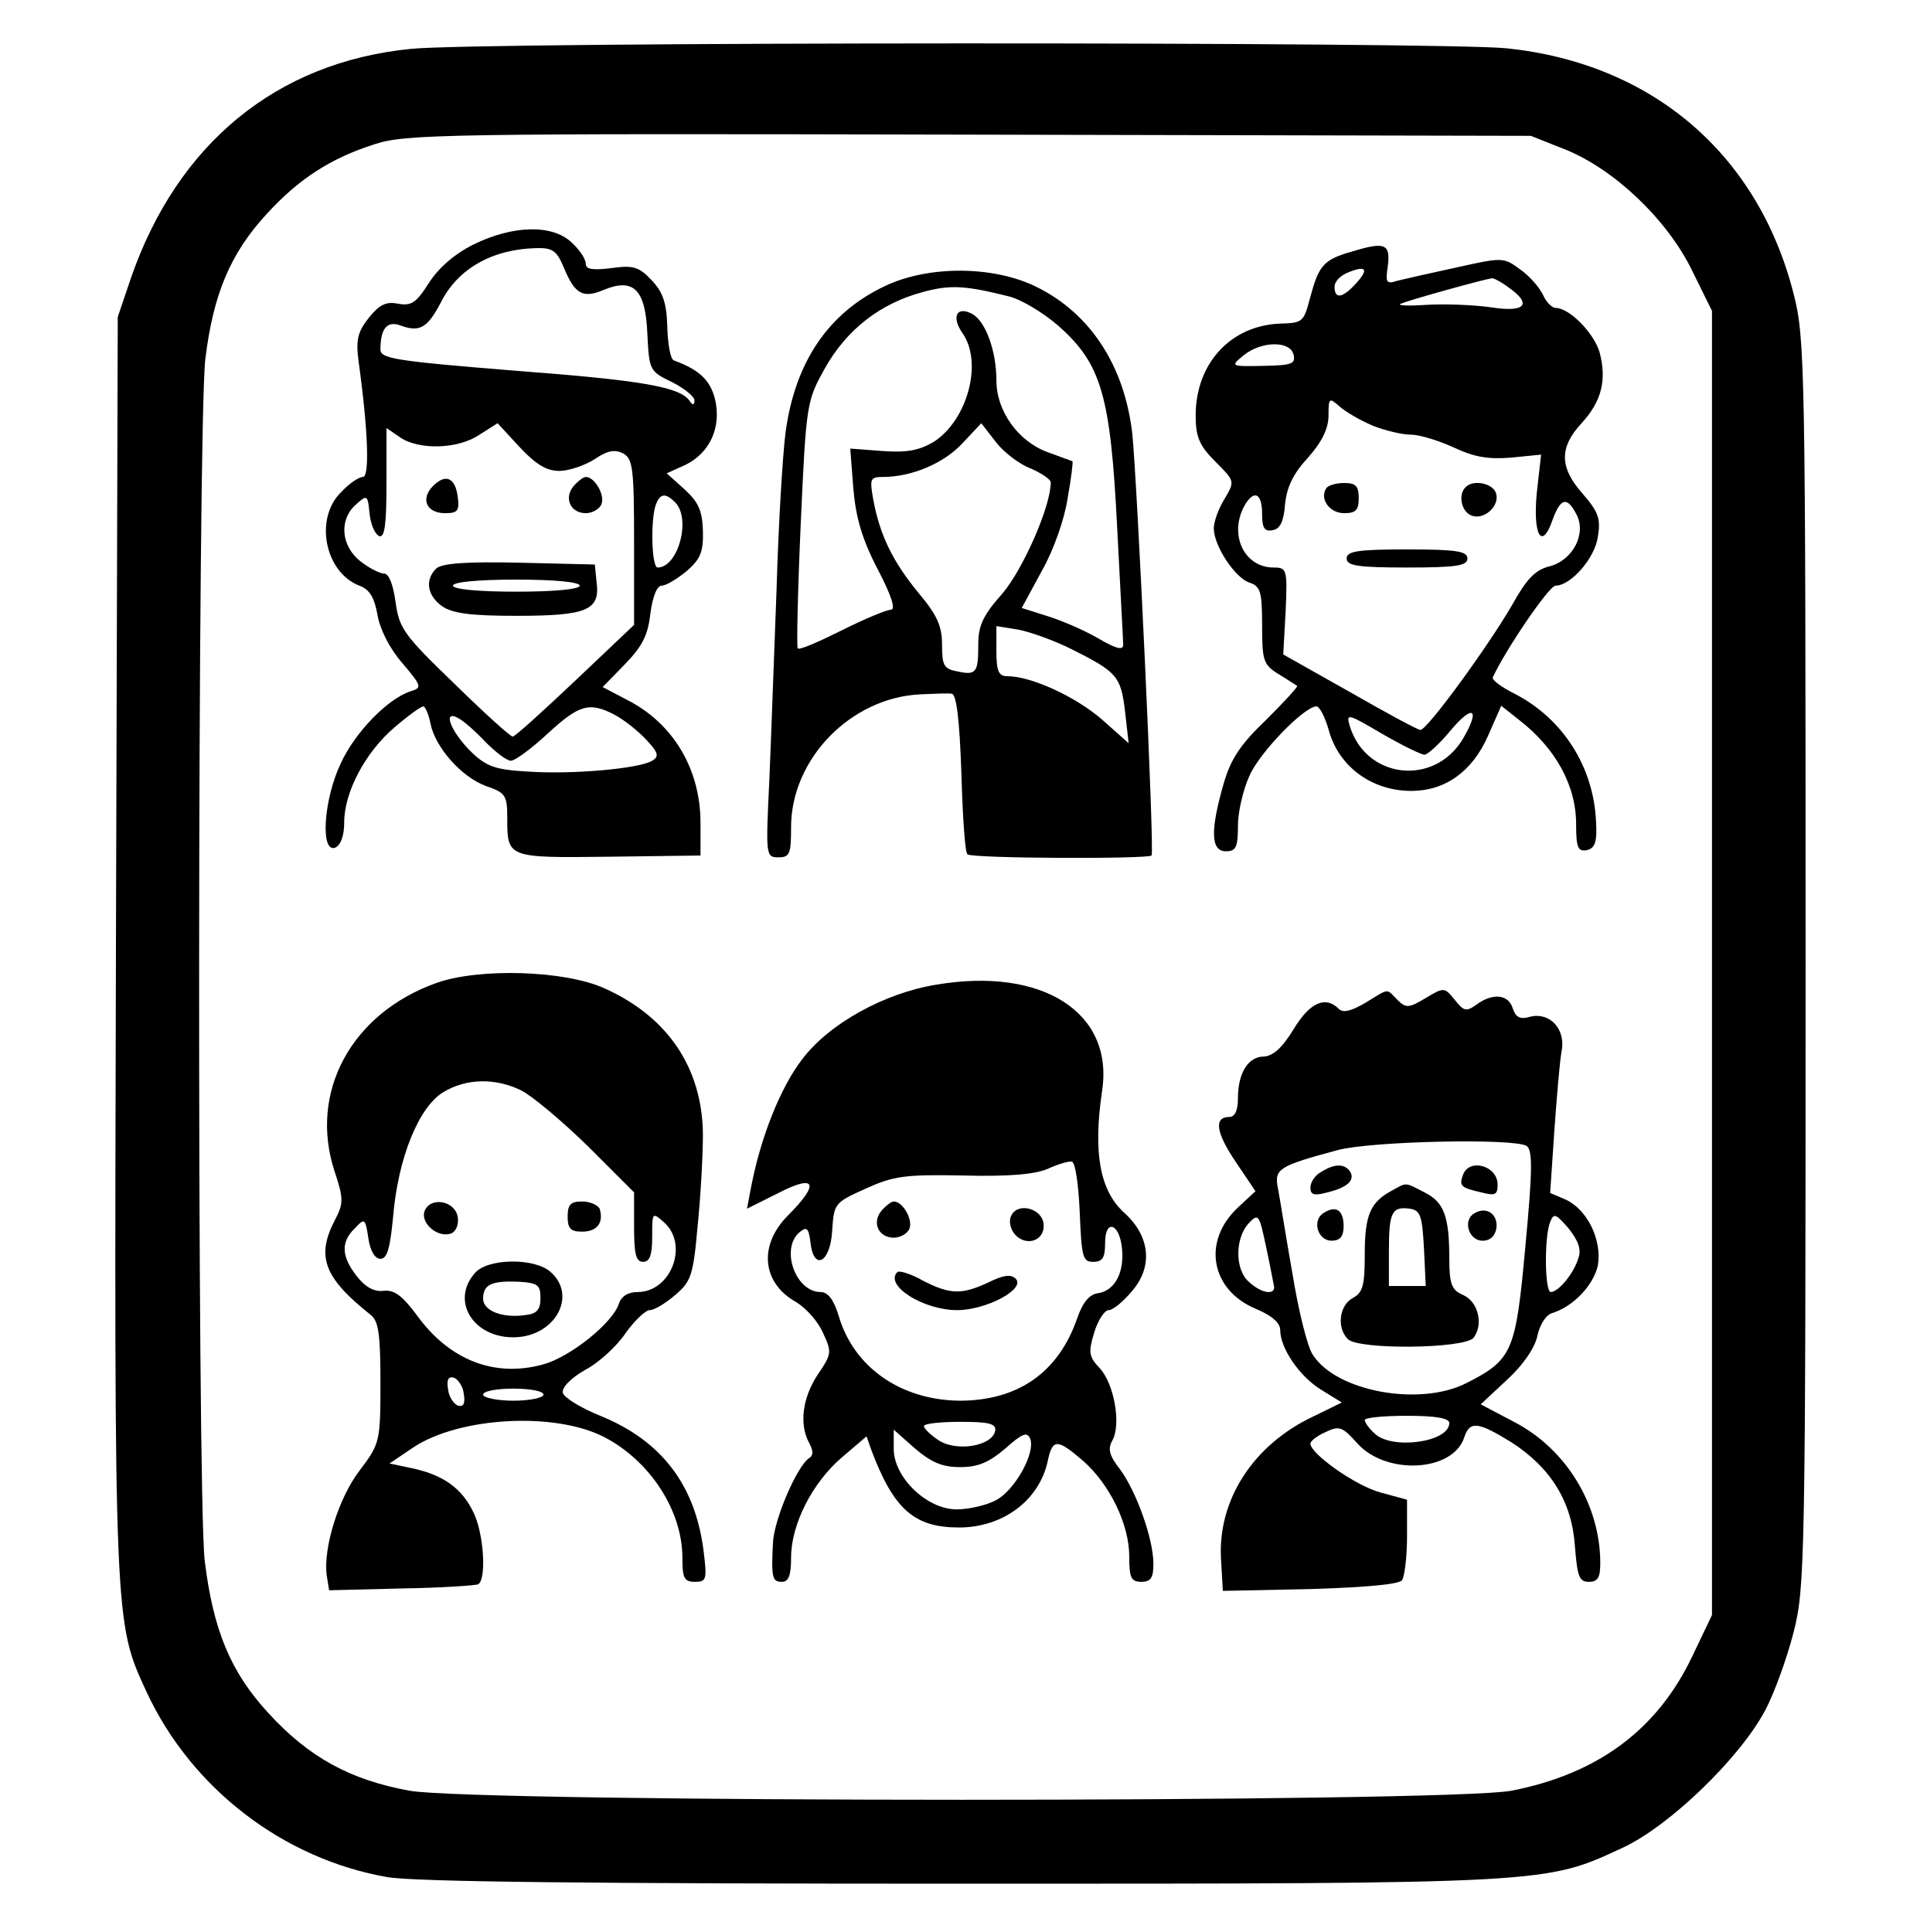
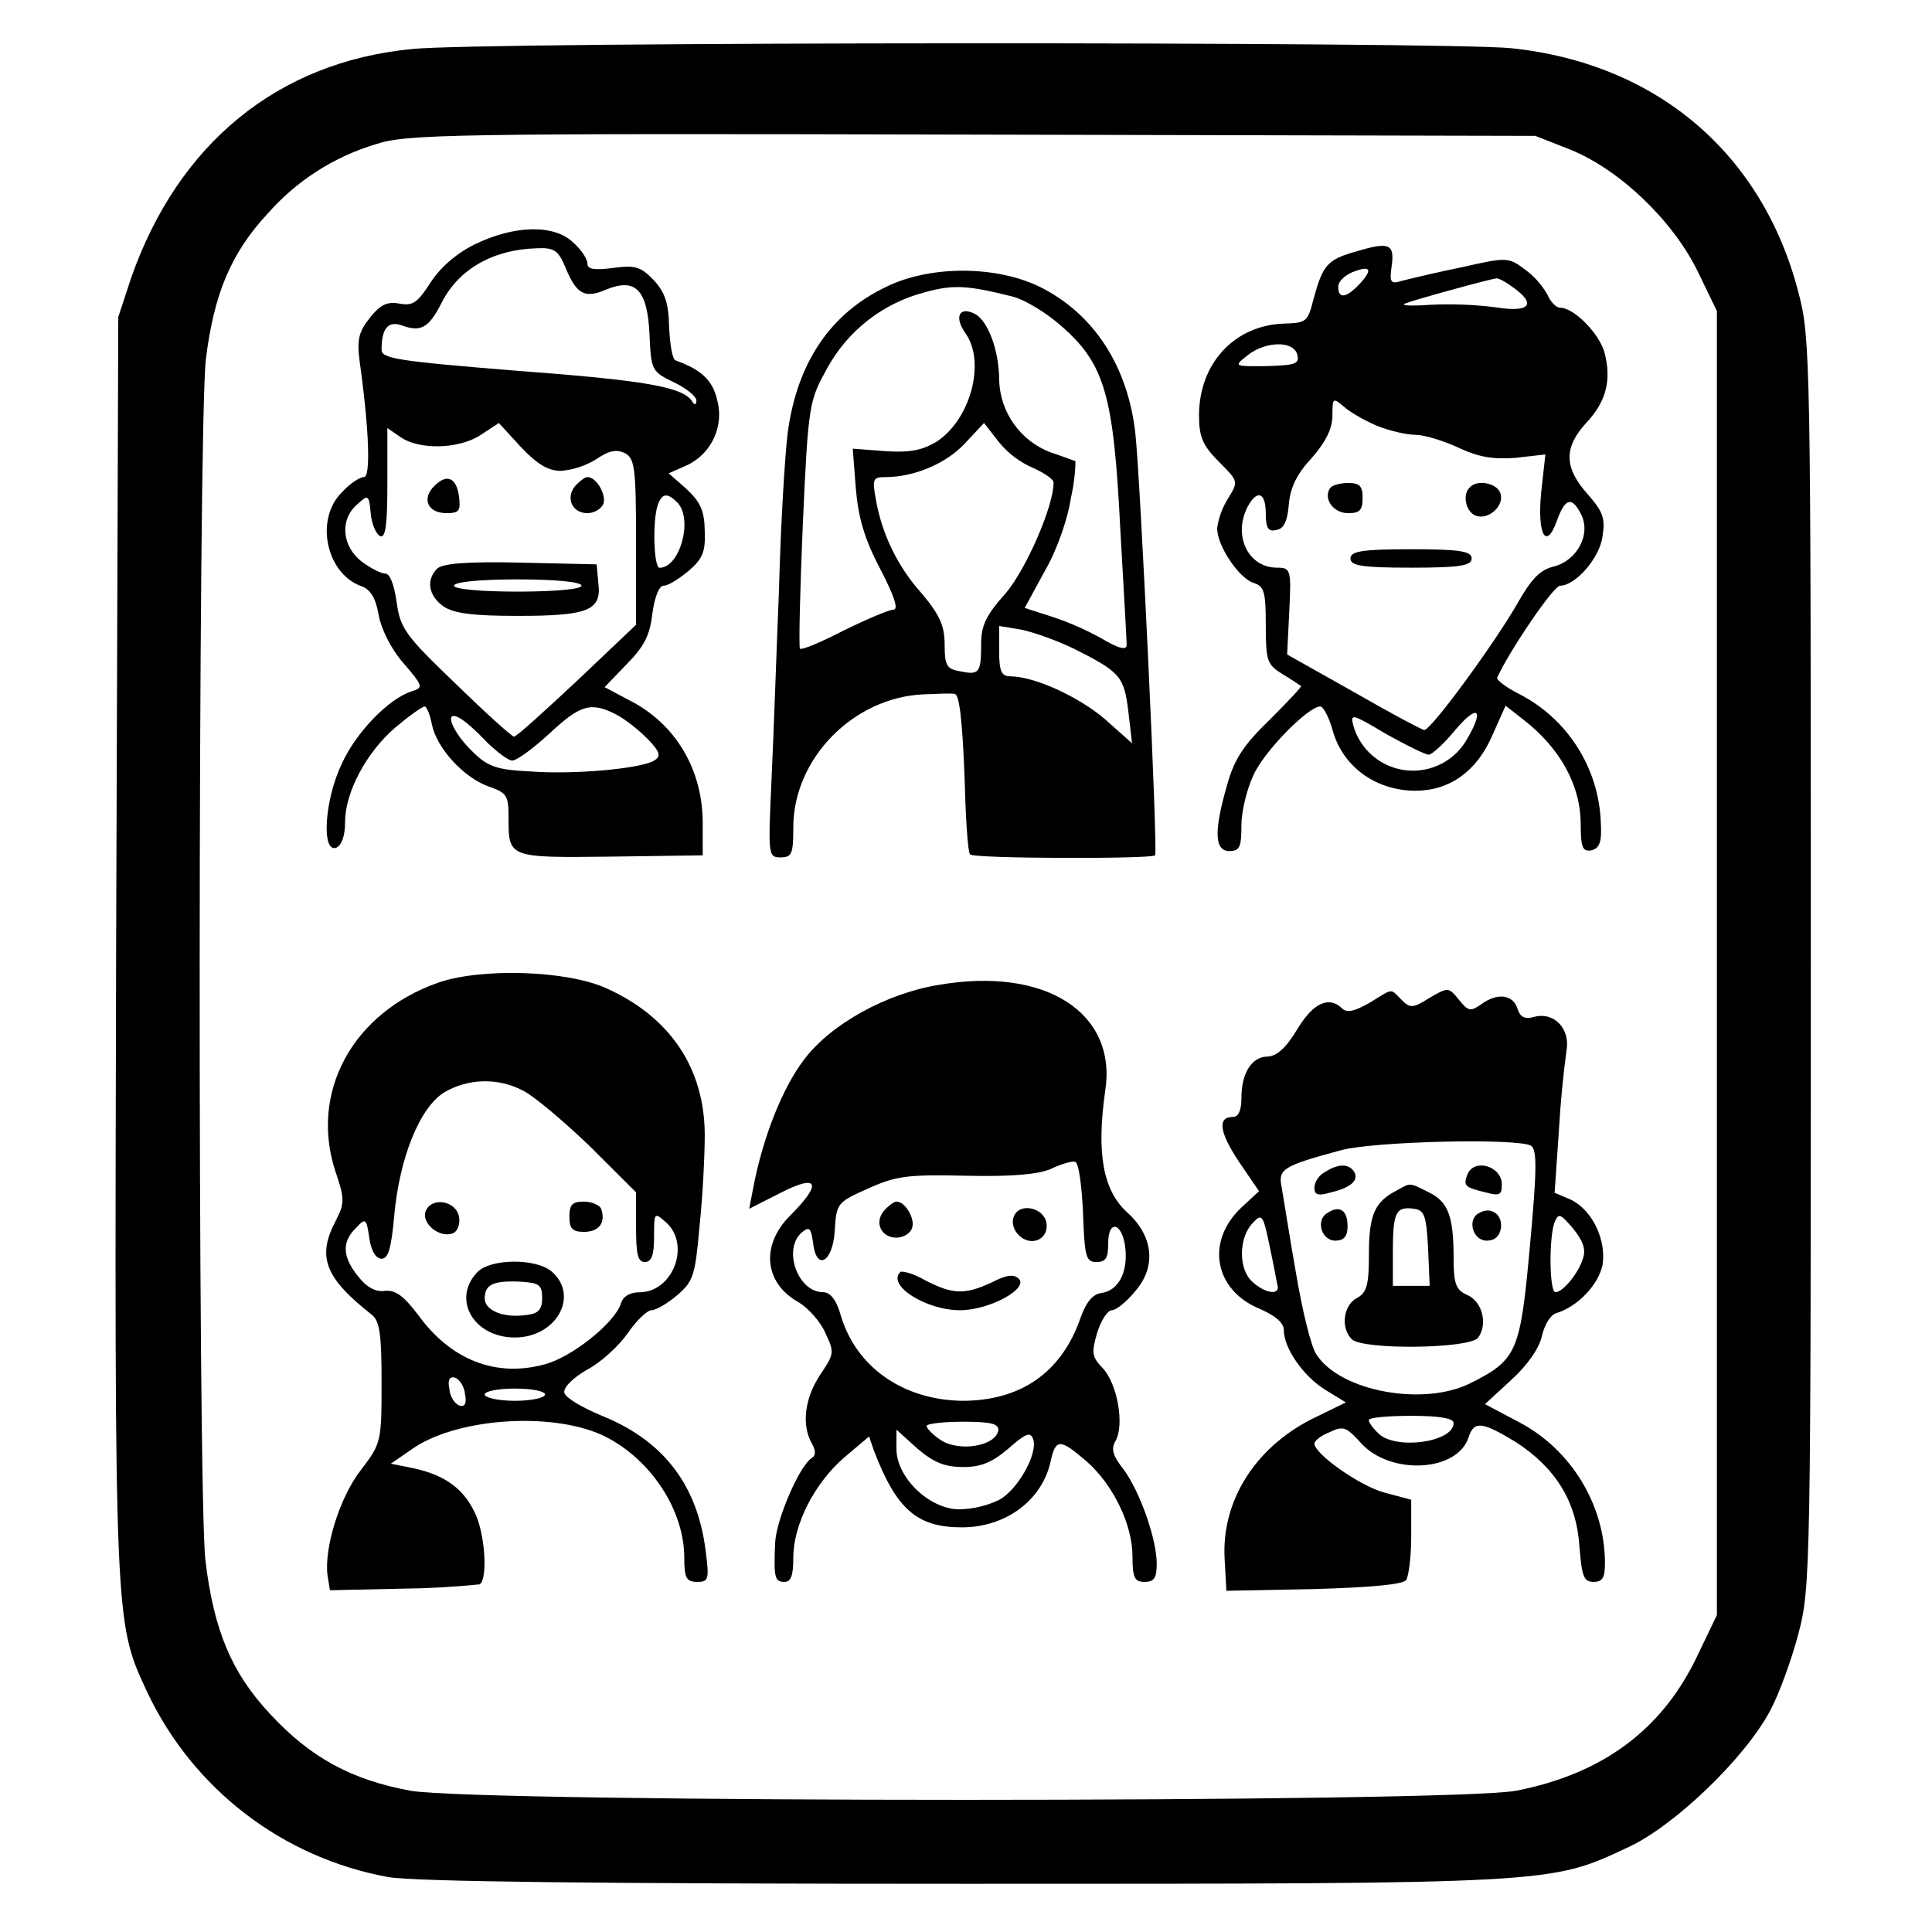
- <svg xmlns="http://www.w3.org/2000/svg" width="425.333" height="426.667" version="1.0" viewBox="0 0 319 320">
-   <path d="M68 8.1C45.8 10.3 29.4 23.8 21.7 46l-2.2 6.5-.3 104.2c-.3 112.9-.3 111.9 5.1 123.6 7.4 15.9 22.6 27.6 39.8 30.6 4.5.8 34 1.1 95.5 1.1 97.4 0 96.3 0 109.2-6 7.7-3.6 19.3-14.8 23.5-22.7 1.5-2.8 3.6-8.6 4.7-12.9 1.9-7.4 2-11.4 2-110.9s-.1-103.5-2-110.9c-5.9-23.1-23.4-38.1-47.5-40.6C238.9 6.9 79 6.9 68 8.1zm191.3 16.7c8.1 3.3 16.8 11.6 20.9 20l3.3 6.7v216l-3.2 6.7c-5.8 12.3-15.7 19.6-30 22.4-10.7 2-170.9 2-182.5 0-9.8-1.8-16.6-5.5-23.3-12.8-6.3-6.8-9.2-13.8-10.6-25.3-1.3-11.2-1.2-187.6.1-199 1.3-10.7 4.1-17.5 10.2-24.1 5.3-5.8 10.6-9.2 17.8-11.5 5.1-1.7 11.8-1.8 98.5-1.6l93 .2 5.8 2.3z" />
-   <path d="M78.4 40.5c-3.2 1.6-5.8 3.9-7.4 6.4-2.1 3.3-2.9 3.8-5.1 3.4-2-.4-3.1.2-4.8 2.3-1.9 2.4-2.2 3.7-1.7 7.4 1.6 11.6 1.8 19 .7 19-.7 0-2.3 1.1-3.6 2.5-4.5 4.4-2.7 13.3 3 15.5 1.7.6 2.5 2 3 4.8.4 2.4 2 5.6 4.1 8 3.3 3.9 3.3 4.1 1.4 4.7-3.8 1.2-9.3 6.9-11.6 12-2.8 5.9-3.4 14.8-.9 13.9.9-.4 1.5-1.9 1.5-4.2 0-5 3.5-11.6 8.3-15.7 2.2-1.9 4.4-3.5 4.8-3.5.3 0 .9 1.3 1.2 2.9.8 3.9 5.1 8.8 9.2 10.3 3.2 1.1 3.5 1.5 3.5 5.3 0 6.6 0 6.6 16.8 6.4l15.2-.2v-5.4c0-8.9-4.5-16.5-12.2-20.4l-4-2.1 3.7-3.8c2.9-3 3.8-4.8 4.2-8.4.4-2.9 1.1-4.6 1.9-4.6.7 0 2.5-1.1 4.1-2.4 2.3-2 2.8-3.2 2.7-6.7-.1-3.4-.8-4.8-3.1-6.9l-2.9-2.6 3.1-1.4c4.1-2 6-6.3 4.9-10.9-.8-3.2-2.7-4.9-6.8-6.4-.6-.2-1-2.7-1.1-5.5-.1-4-.7-5.8-2.6-7.8-2.1-2.2-3-2.5-6.6-2-3.2.4-4.3.2-4.3-.7 0-.8-1-2.3-2.3-3.5-3.2-3.1-9.8-2.9-16.3.3zm15 3.9c1.8 4.3 3.1 5.1 6.6 3.6 4.9-2 6.9-.1 7.2 7.3.3 6.1.4 6.2 4.1 8 2 1 3.7 2.4 3.7 3 0 .8-.3.9-.8.1-1.6-2.3-7.7-3.4-28.9-5-19.8-1.6-22.3-2-22.3-3.5 0-3.5 1.1-4.8 3.3-4 3.2 1.2 4.5.4 6.7-3.8 2.8-5.6 8.5-8.8 15.7-9 2.8-.1 3.5.4 4.7 3.3zM92.6 78c1.6 0 4.2-.9 5.8-1.9 2.2-1.5 3.4-1.7 4.8-1 1.6.9 1.8 2.5 1.8 14.7v13.7l-9.7 9.2c-5.4 5.1-10 9.3-10.4 9.3-.4 0-4.7-3.9-9.7-8.8-8.3-8-9.1-9.1-9.7-13.5-.4-2.9-1.1-4.7-1.9-4.7-.7 0-2.5-.9-4-2.1-3.1-2.5-3.5-6.8-.7-9.3 1.9-1.7 2-1.7 2.3 1.5.2 1.8.9 3.4 1.6 3.7.9.3 1.2-1.9 1.2-8.8v-9.1l2.2 1.5c3.1 2.2 9.7 2 13.2-.4l3-1.9L86 74c2.7 2.9 4.5 4 6.6 4zm19.2 5.2c2.7 2.7.5 10.8-2.9 10.8-1 0-1.2-7.9-.3-10.4.7-1.9 1.6-2 3.2-.4zm-10 35.2c1.5.8 3.8 2.6 5.2 4.1 2 2.1 2.2 2.8 1 3.5-2.1 1.3-13.1 2.3-20.5 1.8-5.4-.3-6.9-.8-9.4-3.2-3.4-3.3-4.9-7.1-2.3-5.7 1 .5 3 2.3 4.6 4 1.7 1.7 3.5 3.1 4.2 3.1.7 0 3.4-2 6.1-4.5 5.2-4.8 6.9-5.3 11.1-3.1z" />
-   <path d="M71.7 80.5c-2.1 2.1-1.1 4.5 2 4.5 2.1 0 2.4-.4 2.1-2.7-.4-3.2-2-3.9-4.1-1.8zm23.3 0c-1.7 2-.5 4.5 2 4.5 1.1 0 2.3-.7 2.6-1.5.6-1.5-1.1-4.5-2.6-4.5-.4 0-1.3.7-2 1.5zM72.2 94.2c-1.9 1.9-1.4 4.5 1 6.2 1.7 1.2 4.8 1.6 12.3 1.6 11.6 0 13.9-.9 13.3-5.5l-.3-3-12.5-.3c-8.9-.2-12.9.1-13.8 1zM96 97c0 .6-4.2 1-10.5 1S75 97.6 75 97s4.2-1 10.5-1 10.5.4 10.5 1zm128.1-55.4c-5 1.4-5.7 2.3-7.2 7.9-1 3.8-1.2 4-4.9 4.1-8.2.3-14 6.6-14 15.2 0 3.6.6 5 3.3 7.7 3.2 3.2 3.2 3.2 1.5 6.1-1 1.6-1.8 3.8-1.8 4.9 0 2.9 3.5 8.2 5.9 9 1.8.6 2.1 1.4 2.1 7 0 6 .2 6.6 2.8 8.2 1.5.9 2.8 1.8 3 1.9.2.1-2.1 2.6-5.1 5.6-4.3 4.1-5.9 6.5-7.1 10.7-2.2 7.7-2.1 11.1.4 11.1 1.7 0 2-.7 2-4.3 0-2.3.9-6 1.9-8.2 1.7-3.9 9.1-11.5 11.1-11.5.5 0 1.4 1.7 2 3.8 1.6 6.1 7.1 10.2 13.7 10.2 5.6 0 10.1-3.2 12.7-9.1l2.2-5 2.9 2.3c6.1 4.7 9.5 10.9 9.5 17.3 0 3.9.3 4.6 1.8 4.3 1.3-.3 1.7-1.3 1.5-4.7-.4-9.1-5.5-17.1-13.5-21.2-2.2-1.1-3.8-2.3-3.6-2.7 2-4.4 9.3-15.2 10.4-15.2 2.5 0 6.5-4.5 7-8.1.5-3 .1-4.1-2.5-7.1-3.9-4.4-3.9-7.7-.2-11.7 3.3-3.6 4.2-7.1 3-11.7-.9-3.2-5-7.4-7.3-7.4-.6 0-1.6-1-2.1-2.2-.6-1.2-2.2-3.1-3.8-4.2-2.7-2-2.9-2-10.5-.3-4.2.9-8.6 1.9-9.8 2.2-1.8.6-2 .3-1.6-2.3.5-3.8-.4-4.2-5.7-2.6zm.4 5.4c-2.2 2.4-3.5 2.6-3.5.5 0-.9 1-1.9 2.3-2.4 3-1.2 3.4-.5 1.2 1.9zm25.3.6c4 2.8 2.8 4.2-2.9 3.3-2.8-.4-7.6-.6-10.8-.4-3.1.2-4.9.1-4.1-.2 1.3-.6 13.6-4 15-4.2.3-.1 1.6.6 2.8 1.5zm-35.6 11.1c.4 1.6-.3 1.8-5 1.9-5.5.1-5.5.1-3.2-1.8 2.9-2.3 7.6-2.4 8.2-.1zm13.1 11.8c2 .8 4.9 1.5 6.4 1.5 1.4 0 4.6 1 7 2.1 3.4 1.6 5.7 2 9.5 1.7l5-.5-.7 6.2c-.7 7.1.8 9.8 2.6 4.6 1.3-3.6 2.4-3.9 3.9-1 1.8 3.2-.5 7.7-4.4 8.7-2.4.6-3.8 2.1-6.2 6.4-3.8 6.6-14.1 20.8-15.2 20.7-.4 0-5.6-2.8-11.7-6.3l-11-6.2.4-7.2c.3-6.9.2-7.2-2-7.2-4.8 0-7.4-5.3-4.9-10.1 1.6-2.9 3-2.3 3 1.2 0 2.4.4 3 1.8 2.7 1.2-.2 1.8-1.5 2-4.3.3-2.8 1.3-5 3.8-7.7 2.3-2.6 3.4-4.8 3.4-7 0-2.9.1-3 1.8-1.5 1 .9 3.4 2.3 5.5 3.2zm15 51.8c-4.7 8-16.1 6.8-18.8-2.1-.6-2.1-.3-2 5.3 1.3 3.3 1.9 6.5 3.5 7.1 3.5.5 0 2.5-1.8 4.3-4 3.7-4.4 5-3.7 2.1 1.3z" />
-   <path d="M219.6 80.9c-1.1 1.8.6 4.1 3 4.1 1.9 0 2.4-.5 2.4-2.5s-.5-2.5-2.4-2.5c-1.4 0-2.7.4-3 .9zm23.1-.2c-1.3 1.2-.7 4.1 1 4.7 2.1.8 4.8-1.7 4-3.8-.6-1.6-3.8-2.2-5-.9zM223 92.5c0 1.2 1.8 1.5 10 1.5s10-.3 10-1.5-1.8-1.5-10-1.5-10 .3-10 1.5zm-76.5-45.1c-9.3 4.4-14.8 12.5-16.4 24.1-.5 3.8-1.2 15.5-1.5 26-.4 10.4-.9 24.7-1.2 31.7-.6 12.5-.6 12.8 1.5 12.8 1.9 0 2.1-.6 2.1-5 0-11.3 9.9-21.5 21.5-22 2.2-.1 4.5-.2 5.1-.1.8.1 1.3 4.4 1.6 13.1.2 7.1.6 13.2 1 13.5.7.7 29.8.8 30.5.2.5-.5-2.4-62.3-3.2-69.9-1.3-11.2-6.9-19.8-15.7-24.2-7.1-3.6-18-3.7-25.3-.2zm20.6 1.7c2 .5 5.7 2.7 8.2 4.9 7.1 6.3 8.6 11.5 9.7 33.4.5 10 1 18.7 1 19.4 0 1-1.3.6-4.2-1.1-2.4-1.4-6.2-3-8.5-3.7l-4.1-1.3 3.3-6.1c2-3.5 3.8-8.7 4.3-12.1.6-3.3.9-6 .8-6.1 0 0-1.9-.7-4.1-1.5-4.9-1.8-8.5-6.8-8.5-11.9 0-4.9-1.8-9.8-4-11-2.6-1.4-3.5.5-1.6 3.2 3.4 4.9.8 14.4-4.8 18-2.4 1.4-4.4 1.8-8.5 1.5l-5.3-.4.5 6.5c.4 4.8 1.4 8.4 4 13.4 2.3 4.4 3.1 6.8 2.2 6.8-.7 0-4.3 1.5-8.1 3.4s-7 3.3-7.3 3c-.2-.2 0-9.5.5-20.7.9-20 1-20.3 4-25.7 3.6-6.4 9.1-10.7 16.1-12.6 4.7-1.3 7.2-1.1 14.4.7zm3.6 28.5c1.8.8 3.3 1.8 3.3 2.3 0 4-4.6 14.4-8 18.4-3.2 3.6-4 5.3-4 8.4 0 4.7-.3 5.2-3.5 4.5-2.2-.4-2.5-1-2.5-4.4 0-3.1-.8-4.9-3.9-8.6-4.2-5.1-6.4-9.5-7.5-15.5-.6-3.4-.5-3.7 1.6-3.7 4.7 0 10-2.2 13.1-5.5l3.2-3.4 2.4 3.1c1.3 1.7 3.9 3.7 5.8 4.4zm6.7 29.9c7.6 3.8 8.2 4.5 8.9 10.3l.6 5.3-4.5-4c-4.3-3.7-11.6-7.1-15.6-7.1-1.4 0-1.8-.8-1.8-4.1v-4.2l3.7.6c2 .4 5.9 1.8 8.7 3.2zM72.3 162.8c-14.1 5-21.2 18.1-16.9 31.2 1.5 4.5 1.5 5.3.1 8-3.2 6.1-1.9 9.6 5.9 15.8 1.3 1 1.6 3.3 1.6 11.2 0 9.8-.1 10.1-3.4 14.5-3.5 4.5-6.1 12.9-5.5 17.4l.4 2.5 12-.3c6.6-.1 12.3-.5 12.7-.7 1.4-.9.9-8.5-.8-11.9-1.9-4-5-6.2-10.1-7.3l-3.8-.8 4-2.7c7.6-5 23.3-5.9 31.5-1.7 7.6 3.9 13 12.2 13 20 0 3.4.3 4 2.1 4 1.9 0 2-.4 1.4-5.2-1.4-10.9-7-18.2-17.1-22.3-3.2-1.3-6-3-6.2-3.8-.2-.9 1.4-2.5 3.7-3.8 2.3-1.2 5.3-4 6.7-6.1 1.5-2.1 3.3-3.8 4-3.8.7 0 2.6-1.1 4.2-2.5 2.6-2.2 3-3.2 3.7-11.2.5-4.8.9-11.8.9-15.4-.1-11-5.8-19.5-16.3-24.2-6.6-3-20.8-3.4-27.8-.9zm14 17.8c1.8.9 6.7 5 11 9.2l7.7 7.7v5.7c0 4.5.3 5.8 1.5 5.8 1.1 0 1.5-1.1 1.5-4.2 0-4 0-4.1 2-2.3 4.1 3.7 1.1 11.5-4.4 11.5-1.6 0-2.7.7-3.1 1.9-1 3.2-8.1 8.9-12.6 10.1-8 2.2-15.5-.7-20.9-8.2-2.4-3.2-3.7-4.2-5.5-4-1.5.2-3-.6-4.4-2.4-2.6-3.3-2.7-5.7-.3-8 1.6-1.7 1.7-1.6 2.2 1.7.3 2.1 1.1 3.4 2 3.4 1.1 0 1.6-1.7 2.1-7 .8-9.6 4.2-18.1 8.3-20.6 3.8-2.3 8.6-2.4 12.9-.3zm-9.5 50.3c.3 1.6-.1 2.2-1 1.9-.7-.3-1.5-1.5-1.6-2.7-.3-1.6.1-2.2 1-1.9.7.3 1.5 1.5 1.6 2.7zm13.2.1c0 .5-2.2 1-5 1-2.7 0-5-.5-5-1 0-.6 2.3-1 5-1 2.8 0 5 .4 5 1z" />
-   <path d="M70.3 200.6c-.7 2 2.2 4.5 4.4 3.7.8-.3 1.3-1.5 1.1-2.7-.4-2.7-4.5-3.5-5.5-1zm23.7.9c0 2 .5 2.5 2.4 2.5 2.5 0 3.6-1.5 2.9-3.8-.3-.6-1.6-1.2-2.9-1.2-1.9 0-2.4.5-2.4 2.5zm-15.3 9.3c-4.1 4.5-.5 10.7 6.3 10.7s10.7-6.8 6.2-10.8c-2.6-2.4-10.4-2.3-12.5.1zm10.8 4.2c0 1.9-.6 2.6-2.4 2.8-3.9.6-7.1-.7-7.1-2.7 0-2.4 1.5-3 6-2.8 3 .2 3.5.5 3.5 2.7zm65.5-51.9c-8.6 1.4-17.8 6.5-22.2 12.4-3.6 4.7-6.8 12.8-8.4 21l-.7 3.7 5.2-2.6c6.2-3.2 6.9-1.6 1.6 3.7-4.9 4.9-4.4 11.2 1.4 14.4 1.6 1 3.6 3.2 4.4 5.1 1.5 3.2 1.4 3.5-.9 6.9-2.5 3.8-3.1 8.2-1.4 11.3.7 1.3.7 2.1 0 2.5-2 1.3-5.8 10.1-6 14-.3 5.9-.1 6.5 1.5 6.5 1.1 0 1.5-1.1 1.5-4 0-5.5 3.5-12.4 8.4-16.6l4.1-3.5.8 2.3c3.7 9.8 7.1 12.8 14.5 12.8 7.3 0 13.3-4.5 14.7-11 .8-3.8 1.6-3.7 5.9 0 4.4 3.9 7.6 10.5 7.6 15.8 0 3.5.3 4.2 2 4.2 1.6 0 2-.7 2-3 0-4.1-2.8-11.9-5.5-15.6-1.8-2.3-2.1-3.4-1.3-4.8 1.5-2.7.3-9.4-2.1-12-1.8-1.9-1.9-2.6-.9-5.9.6-2 1.7-3.7 2.4-3.7s2.4-1.4 3.9-3.2c3.5-4.1 2.9-9.1-1.3-12.9-4.1-3.7-5.2-10-3.7-20.2 2-13-9.9-20.6-27.5-17.6zm23.8 37.7c.3 7.4.5 8.2 2.2 8.2 1.6 0 2-.7 2-3.1 0-4.1 2.4-3.3 2.8.9.4 4-1.2 7-4 7.4-1.4.2-2.5 1.5-3.4 4.1-3.1 9-9.8 13.7-19.5 13.7-9.7-.1-17.5-5.5-20-14-.8-2.7-1.8-4-3-4-4.2 0-6.7-7.2-3.5-9.9 1.2-1 1.5-.7 1.8 1.6.5 4.9 3.3 3.5 3.6-1.8.3-4.6.4-4.7 5.5-7 4.6-2.1 6.5-2.4 16.2-2.2 7.6.2 11.9-.2 14-1.1 1.7-.8 3.5-1.3 4-1.2.6.2 1.1 3.9 1.3 8.4zm-14 36.2c-.5 2.5-6.3 3.5-9.3 1.6-1.4-.9-2.5-2-2.5-2.4 0-.4 2.7-.7 6-.7 4.8 0 6 .3 5.8 1.5zm-5.8 6c3 0 4.8-.8 7.5-3.1 2.8-2.5 3.6-2.8 4.1-1.6.9 2.4-2.6 8.6-5.7 10.2-1.5.8-4.4 1.5-6.5 1.5-4.9 0-10.4-5.3-10.4-10v-3.2l3.5 3.1c2.7 2.3 4.5 3.1 7.5 3.1z" />
-   <path d="M146 200.5c-1.7 2-.5 4.5 2 4.5 1.1 0 2.3-.7 2.6-1.5.6-1.5-1.1-4.5-2.6-4.5-.4 0-1.3.7-2 1.5zm21.4 1c-.4.9 0 2.3.8 3.1 2 2 5 .7 4.6-2-.4-2.6-4.5-3.5-5.4-1.1zm-18.8 9.2c-2.2 2.2 4.3 6.3 9.9 6.3 4.8 0 11.4-3.5 9.7-5.2-.8-.8-2.1-.6-4.5.6-4.5 2.1-6.4 2-10.9-.3-1.9-1.1-3.9-1.7-4.2-1.4zm77.5-44.6c-2.4 1.4-3.7 1.7-4.4 1-2.2-2.2-4.8-1.1-7.5 3.4-1.9 3.1-3.4 4.4-4.9 4.5-2.6 0-4.3 2.7-4.3 6.9 0 2-.5 3.1-1.4 3.1-2.6 0-2.3 2.5 1 7.4l3.3 4.9-2.9 2.7c-6 5.6-4.5 13.7 3 16.8 2.6 1.1 4 2.3 4 3.5 0 3 3.2 7.7 6.8 9.9l3.4 2.1-4.7 2.3c-10 4.7-15.9 13.9-15.3 23.7l.3 5.2 14.5-.3c9.5-.3 14.8-.8 15.2-1.5.4-.7.8-3.9.8-7.2v-6.1l-4.4-1.2c-4.1-1.1-11.6-6.4-11.6-8.1 0-.4 1.1-1.3 2.5-1.9 2.3-1.1 2.8-.9 5.3 1.9 4.8 5.3 15.9 4.7 17.7-1.1.9-2.7 2.3-2.5 7.8.9 6.5 4.2 10 9.8 10.5 17.2.4 5 .7 5.9 2.3 5.9 1.5 0 1.9-.7 1.9-3.1 0-9.6-5.6-18.9-14.3-23.4l-5.5-2.9 4.4-4.1c2.7-2.5 4.6-5.3 5-7.3.4-1.8 1.4-3.4 2.4-3.7 3.6-1.1 6.9-4.7 7.6-7.9.7-4.2-1.7-9.2-5.3-10.9l-2.6-1.1.7-10.4c.4-5.6.9-11.6 1.2-13.1.7-3.6-1.9-6.5-5.2-5.7-1.7.5-2.4.1-2.9-1.4-.7-2.3-3.3-2.6-6-.6-1.7 1.2-2.1 1.1-3.6-.8-1.7-2.1-1.8-2.1-4.8-.3-2.8 1.7-3.3 1.7-4.7.3-1.9-1.9-1.2-2-5.3.5zm26.7 23.7c1 .7 1 3.9-.2 16.6-1.6 17.5-2.1 18.8-9.8 22.7-7.7 3.9-21.5 1.4-25.4-4.7-.9-1.3-2.4-7.4-3.4-13.6-1.1-6.2-2.1-12.6-2.4-14.1-.6-3.1.2-3.6 9.9-6.2 5.5-1.5 29.2-2 31.3-.7zM211 213.2c0 1.4-2.3.9-4.2-.9-2.3-2-2.3-7.1-.1-9.6 1.7-1.8 1.8-1.7 3 4 .7 3.2 1.2 6.1 1.3 6.5zm50.4-4.9c-.7 2.5-3.3 5.7-4.6 5.7-1 0-1.1-9.1-.1-11.6.6-1.5.9-1.4 3 1 1.6 2 2.2 3.5 1.7 4.9zM240 235.7c0 3.2-9.6 4.5-12.4 1.7-.9-.8-1.6-1.8-1.6-2.2 0-.4 3.2-.7 7-.7 4.8 0 7 .4 7 1.2z" />
-   <path d="M218.8 194.1c-1 .5-1.8 1.7-1.8 2.6 0 1.2.6 1.4 2.8.8 3.3-.8 4.6-2 3.8-3.4-.9-1.4-2.6-1.4-4.8 0zm23.5.4c-.7 1.9-.5 2.2 3 3 2.3.6 2.7.4 2.7-1.3 0-3.1-4.6-4.4-5.7-1.7zm-11.8 2.7c-3.6 1.9-4.5 4.1-4.5 10.5 0 5.2-.3 6.4-2 7.3-2.2 1.2-2.7 4.9-.8 6.8 1.8 1.8 19.2 1.6 20.8-.2 1.7-2.2.8-6-1.7-7.1-1.9-.8-2.3-1.8-2.3-6 0-7.1-.9-9.4-4.1-11-3.3-1.7-2.9-1.7-5.4-.3zm5.3 9.5.3 6.3H230v-5.8c0-6.5.5-7.4 3.5-7 1.7.3 2 1.1 2.3 6.5zm-16.6-5.8c-2 1.2-1 4.6 1.3 4.6 1.4 0 2-.7 2-2.4 0-2.7-1.3-3.5-3.3-2.2zm24.9.1c-1.9 1.1-.9 4.5 1.4 4.5 1.3 0 2.1-.8 2.3-2.1.3-2.3-1.7-3.7-3.7-2.4z" />
+ <svg xmlns="http://www.w3.org/2000/svg" viewBox="0 0 18 18">
+   <path d="M3.836.457c-1.25.121-2.176.883-2.613 2.129l-.121.367-.02 5.86c-.016 6.351-.016 6.296.29 6.953a3.093 3.093 0 0 0 2.245 1.722c.254.043 1.918.063 5.387.063 5.496 0 5.437 0 6.164-.34.434-.2 1.09-.832 1.324-1.273.086-.16.203-.485.266-.727.11-.418.113-.64.113-6.238 0-5.598-.004-5.825-.113-6.239-.332-1.3-1.32-2.144-2.68-2.285C13.48.387 4.457.387 3.836.457Zm10.797.938c.457.187.945.652 1.18 1.125l.183.378v12.149l-.18.375c-.328.695-.886 1.105-1.691 1.262-.605.113-9.645.113-10.3 0-.552-.102-.934-.309-1.313-.72-.356-.382-.52-.777-.598-1.425-.074-.629-.07-10.55.004-11.191.074-.602.23-.985.574-1.356A2.17 2.17 0 0 1 3.5 1.344c.285-.094.664-.102 5.555-.09l5.25.012Zm0 0" style="stroke:none;fill-rule:nonzero;fill:#000;fill-opacity:1" />
+   <path d="M4.422 2.277c-.18.09-.324.22-.414.36-.121.187-.164.215-.29.191-.113-.02-.175.012-.269.129-.11.137-.125.211-.097.418.09.652.101 1.07.039 1.07-.04 0-.13.059-.204.14-.253.247-.152.747.168.872.098.031.145.113.172.27.024.132.114.316.23.449.188.219.188.23.079.265-.215.067-.523.387-.652.676-.16.332-.192.832-.051.781.05-.023.082-.109.082-.238 0-.281.2-.652.469-.883.125-.105.25-.195.273-.195.016 0 .05.074.066.164.043.219.29.492.52.578.18.063.195.082.195.297 0 .371 0 .371.95.36l.859-.012v-.301c0-.5-.254-.93-.692-1.148l-.222-.118.207-.215c.164-.167.215-.269.238-.472.024-.164.063-.258.106-.258.039 0 .14-.062.23-.137.133-.113.16-.18.152-.375-.003-.191-.043-.27-.171-.39L6.23 4.41l.176-.078a.522.522 0 0 0 .274-.613c-.043-.18-.153-.278-.383-.36-.035-.011-.055-.152-.063-.312-.004-.223-.039-.324-.144-.438-.121-.125-.172-.14-.375-.113-.18.024-.242.012-.242-.039 0-.043-.055-.129-.13-.195-.179-.176-.554-.164-.921.015Zm.848.22c.101.241.175.288.375.202.273-.113.386-.004.406.41.015.344.02.352.23.454.114.054.207.132.207.167 0 .043-.015.051-.043.004-.09-.129-.437-.191-1.633-.28-1.117-.09-1.257-.114-1.257-.196 0-.2.062-.27.187-.227.18.067.254.024.375-.215.16-.312.48-.492.887-.503.16-.008.2.023.266.183Zm-.043 1.89a.75.75 0 0 0 .324-.106c.125-.086.195-.097.273-.058.09.05.102.14.102.828v.77l-.547.519c-.305.285-.566.523-.59.523-.02 0-.262-.218-.547-.496-.469-.449-.512-.512-.547-.758-.023-.164-.062-.265-.105-.265-.04 0-.14-.051-.227-.117-.175-.141-.199-.383-.039-.524.106-.098.114-.098.13.082.01.102.05.192.089.211.05.016.066-.11.066-.496v-.512l.125.086c.176.121.547.11.746-.023l.168-.11.204.223c.152.16.253.223.375.223Zm1.082.293c.152.152.027.61-.164.61-.055 0-.067-.446-.016-.587.039-.11.09-.113.18-.023Zm-.563 1.98c.082.043.211.145.293.23.113.118.121.157.055.196-.117.074-.739.133-1.157.101-.304-.015-.39-.042-.53-.18-.192-.183-.278-.398-.13-.32.055.028.168.13.258.227.098.094.2.172.238.172.04 0 .192-.11.344-.25.293-.274.39-.3.63-.176Zm0 0" style="stroke:none;fill-rule:nonzero;fill:#000;fill-opacity:1" />
+   <path d="M4.047 4.527c-.121.118-.063.254.113.254.117 0 .133-.023.117-.152-.023-.18-.113-.219-.23-.102Zm1.312 0c-.093.114-.027.254.114.254.062 0 .129-.039.148-.086.031-.082-.062-.25-.148-.25-.024 0-.075.04-.114.082Zm-1.285.77c-.11.11-.078.254.055.351.098.067.273.09.695.09.656 0 .785-.05.75-.308l-.015-.172-.707-.016c-.5-.012-.727.008-.778.055Zm1.344.16c0 .031-.238.055-.594.055-.355 0-.594-.024-.594-.055 0-.035.239-.059.594-.059.356 0 .594.024.594.059Zm7.227-3.117c-.282.078-.32.129-.407.445-.054.215-.066.223-.277.23-.461.016-.79.372-.79.856 0 .203.036.281.188.434.18.18.18.18.082.34a.692.692 0 0 0-.101.277c0 .164.2.46.336.508.101.03.117.078.117.39 0 .34.012.371.156.461.086.051.16.102.172.11.012.004-.121.144-.289.312-.242.234-.332.367-.398.606-.125.43-.121.62.02.62.097 0 .112-.038.112-.242 0-.128.051-.335.11-.46.094-.22.511-.645.625-.645.027 0 .078.094.113.215.09.34.399.57.774.57.316 0 .57-.18.714-.512l.125-.28.164.128c.344.266.536.613.536.977 0 .218.02.258.101.242.074-.02.098-.074.086-.266a1.402 1.402 0 0 0-.762-1.191c-.125-.063-.214-.133-.203-.152.114-.25.524-.856.586-.856.14 0 .367-.254.395-.457.027-.168.008-.23-.14-.398-.22-.247-.22-.434-.013-.66.188-.2.239-.399.172-.657-.05-.18-.285-.418-.414-.418-.035 0-.09-.054-.117-.12a.753.753 0 0 0-.215-.24c-.152-.112-.164-.112-.594-.015a13.3 13.3 0 0 0-.55.125c-.102.031-.114.016-.094-.133.031-.21-.02-.234-.32-.144Zm.023.305c-.125.132-.2.144-.2.027 0-.05.06-.106.134-.137.168-.066.191-.027.066.11Zm1.426.03c.226.16.16.24-.16.188a3.512 3.512 0 0 0-.614-.023c-.172.012-.273.008-.23-.012.074-.031.77-.223.848-.234.015-.008.09.031.156.082Zm-2.008.626c.023.09-.016.101-.281.11-.313.003-.313.003-.18-.102.164-.13.426-.137.46-.008Zm.738.664c.114.047.278.086.364.086.078 0 .257.054.394.117.191.09.32.113.535.098l.281-.032-.039.352c-.039.398.047.55.149.258.074-.203.137-.219.219-.059.101.184-.028.434-.247.492-.136.032-.214.118-.351.36-.215.37-.797 1.168-.86 1.164-.019 0-.312-.156-.66-.356l-.617-.347.02-.407c.02-.386.011-.402-.114-.402-.27 0-.414-.3-.273-.57.09-.164.168-.13.168.066 0 .137.023.172.102.152.066-.011.101-.082.113-.242.015-.156.074-.28.215-.43.129-.148.191-.273.191-.394 0-.164.004-.168.102-.086.054.05.191.13.308.18Zm.848 2.914a.578.578 0 0 1-1.063-.117c-.03-.117-.015-.114.301.074.188.105.367.195.402.195.028 0 .141-.101.243-.226.207-.246.28-.207.117.074Zm0 0" style="stroke:none;fill-rule:nonzero;fill:#000;fill-opacity:1" />
+   <path d="M12.39 4.55c-.062.102.036.231.169.231.109 0 .136-.027.136-.14 0-.114-.027-.141-.136-.141-.079 0-.153.023-.168.05Zm1.305-.01c-.074.065-.039.23.055.265.121.043.273-.098.227-.215-.036-.09-.215-.125-.282-.05Zm-1.113.663c0 .067.102.086.566.086.461 0 .563-.02.563-.086 0-.066-.102-.086-.563-.086-.464 0-.566.02-.566.086ZM8.266 2.668c-.524.246-.836.703-.926 1.355-.027.211-.067.872-.082 1.461-.024.586-.051 1.391-.07 1.782-.032.703-.032.722.085.722.106 0 .118-.035.118-.281 0-.637.558-1.21 1.214-1.238.125-.004.254-.012.29-.004.043.004.07.246.09.734.011.399.03.742.054.762.04.039 1.684.043 1.723.008.027-.028-.137-3.504-.184-3.93-.07-.629-.387-1.113-.883-1.363-.402-.2-1.015-.207-1.43-.008Zm1.164.094c.113.027.32.152.46.277.403.352.485.645.547 1.879.032.562.06 1.05.06 1.09 0 .054-.075.035-.24-.063a2.662 2.662 0 0 0-.48-.207l-.23-.074.187-.344c.114-.195.215-.488.243-.68a1.66 1.66 0 0 0 .043-.343s-.106-.04-.23-.082a.742.742 0 0 1-.481-.672c0-.273-.102-.55-.223-.617-.149-.078-.2.027-.09.18.191.273.043.808-.273 1.011-.133.078-.246.102-.48.086l-.298-.023.028.367c.023.27.078.469.226.75.13.25.176.383.125.383-.039 0-.242.086-.457.191-.215.11-.394.188-.414.172-.012-.012 0-.535.027-1.168.051-1.125.06-1.14.227-1.445a1.45 1.45 0 0 1 .91-.707c.266-.075.406-.063.813.039Zm.203 1.601c.101.047.183.102.183.133 0 .223-.257.809-.449 1.035-.18.2-.226.297-.226.469 0 .266-.016.293-.196.254-.125-.02-.144-.055-.144-.246 0-.176-.043-.278-.219-.485a1.764 1.764 0 0 1-.422-.87c-.035-.192-.027-.208.09-.208.266 0 .563-.125.738-.312l.18-.192.137.176a.838.838 0 0 0 .328.246Zm.379 1.684c.425.215.46.254.5.578l.035.3-.254-.226c-.242-.207-.656-.398-.883-.398-.078 0-.101-.047-.101-.23v-.239l.21.035c.114.024.333.102.493.18Zm-5.934 3.11c-.793.28-1.195 1.019-.953 1.757.086.25.086.297.008.45-.184.343-.11.538.332.886.074.059.09.188.09.633 0 .55-.004.566-.192.812-.199.254-.343.727-.312.98l.023.141.68-.015a7.82 7.82 0 0 0 .715-.04c.078-.05.05-.48-.047-.671-.106-.223-.281-.348-.567-.41l-.214-.043.222-.153c.43-.28 1.317-.332 1.782-.097.425.218.73.687.73 1.125 0 .191.02.226.121.226.106 0 .113-.023.078-.293-.078-.613-.394-1.023-.965-1.254-.18-.074-.34-.168-.351-.214-.012-.051.082-.141.21-.215.13-.067.298-.223.38-.34.082-.121.183-.215.222-.215.04 0 .149-.062.239-.14.148-.126.168-.18.207-.63.03-.273.05-.664.05-.867-.003-.62-.324-1.097-.918-1.363-.37-.168-1.175-.191-1.57-.05Zm.793 1.003c.102.05.375.281.621.516l.434.433v.32c0 .255.015.329.082.329.062 0 .086-.063.086-.238 0-.223 0-.23.113-.13.23.208.063.65-.25.65-.09 0-.152.038-.172.105-.058.18-.457.5-.71.566-.454.125-.876-.04-1.18-.461-.137-.18-.211-.234-.313-.223-.082.012-.168-.035-.246-.136-.148-.184-.152-.32-.02-.45.09-.097.098-.09.125.094.016.121.063.192.114.192.062 0 .09-.094.117-.391.047-.543.238-1.02.469-1.16a.757.757 0 0 1 .73-.016Zm-.539 2.828c.02.09-.004.125-.055.106-.039-.016-.086-.082-.09-.153-.019-.09.004-.12.055-.105.04.016.086.086.09.152Zm.746.004c0 .031-.125.059-.281.059-.152 0-.281-.028-.281-.059 0-.031.129-.055.28-.055.157 0 .282.024.282.055Zm0 0" style="stroke:none;fill-rule:nonzero;fill:#000;fill-opacity:1" />
+   <path d="M3.965 11.285c-.04.11.125.25.25.207.047-.015.074-.086.062-.152-.023-.152-.254-.195-.312-.055Zm1.34.05c0 .11.027.142.136.142.141 0 .204-.086.16-.215-.015-.035-.09-.067-.16-.067-.109 0-.136.028-.136.14Zm-.864.524c-.23.25-.027.602.356.602s.601-.383.348-.61c-.145-.132-.586-.128-.704.008Zm.61.235c0 .105-.035.144-.137.156-.219.035-.398-.04-.398-.152 0-.133.082-.168.336-.157.171.012.199.028.199.153Zm3.695-2.918c-.484.078-1.004.363-1.254.695-.203.266-.383.723-.472 1.184l-.04.207.293-.149c.352-.18.391-.09.09.211-.277.274-.246.63.078.809.09.055.204.18.25.289.086.18.079.195-.05.387-.141.214-.176.46-.079.636.04.07.04.117 0 .14-.113.071-.328.567-.34.786-.015.332-.003.367.087.367.062 0 .082-.062.082-.226 0-.309.199-.696.476-.934l.23-.195.044.129c.21.55.402.718.82.718.41 0 .75-.253.828-.617.047-.215.09-.207.332 0 .25.219.43.59.43.887 0 .2.02.238.113.238.09 0 .113-.039.113-.168 0-.23-.156-.672-.308-.879-.102-.129-.121-.191-.074-.27.082-.151.015-.53-.122-.675-.101-.105-.105-.144-.05-.332.035-.113.097-.207.136-.207.04 0 .137-.078.22-.18.198-.23.163-.511-.071-.726-.235-.207-.293-.563-.211-1.137.113-.73-.559-1.16-1.55-.988Zm1.344 2.12c.015.415.027.462.125.462.09 0 .11-.04.11-.176 0-.23.136-.187.16.05.023.227-.067.395-.227.415-.078.012-.14.086-.192.234-.175.504-.554.77-1.101.77-.547-.008-.985-.309-1.13-.79-.042-.152-.1-.222-.167-.222-.238 0-.379-.406-.195-.559.066-.054.082-.039.101.09.028.278.184.196.203-.101.016-.258.02-.266.309-.395.258-.117.367-.133.914-.12.43.01.672-.013.79-.063.097-.047.198-.075.226-.067.035.008.062.219.074.473Zm-.79 2.036c-.03.14-.355.195-.527.09-.078-.05-.14-.113-.14-.137 0-.02.152-.039.34-.039.27 0 .336.02.328.086Zm-.327.336c.168 0 .27-.043.422-.172.16-.14.203-.16.23-.09.05.133-.145.48-.32.57a.907.907 0 0 1-.367.086c-.278 0-.586-.296-.586-.562v-.18l.195.176c.152.129.254.172.426.172Zm0 0" style="stroke:none;fill-rule:nonzero;fill:#000;fill-opacity:1" />
+   <path d="M8.238 11.277c-.097.114-.027.254.114.254.062 0 .128-.039.144-.086.035-.082-.059-.25-.144-.25-.024 0-.075.04-.114.082Zm1.207.059c-.023.05 0 .129.047.172.113.113.281.039.258-.113-.023-.145-.254-.196-.305-.06Zm-1.058.516c-.125.125.242.355.558.355.27 0 .64-.2.547-.293-.047-.047-.12-.035-.254.035-.254.117-.363.11-.617-.02-.105-.062-.219-.093-.234-.077Zm4.37-2.508c-.136.078-.206.094-.25.054-.12-.12-.269-.062-.421.192-.106.176-.191.25-.277.254-.145 0-.243.152-.243.386 0 .114-.027.176-.078.176-.148 0-.129.14.055.418l.187.274-.164.152c-.336.316-.254.77.172.945.145.063.223.13.223.196 0 .171.184.433.387.558l.191.117-.266.13c-.566.265-.898.78-.863 1.335l.016.29.82-.016c.535-.016.832-.043.856-.086.023-.04.046-.219.046-.403v-.343l-.25-.067c-.23-.062-.652-.36-.652-.457 0-.023.059-.074.14-.105.13-.063.157-.051.298.105.273.297.898.266 1-.062.05-.153.129-.14.441.05.367.239.563.551.59.97.023.28.039.331.133.331.082 0 .105-.039.105-.175 0-.54-.316-1.063-.808-1.317l-.31-.164.25-.23c.153-.141.259-.297.282-.41.024-.102.078-.192.133-.208.203-.062.39-.265.43-.445.039-.234-.094-.516-.297-.613l-.149-.063.04-.582a9.66 9.66 0 0 1 .07-.738c.039-.203-.11-.367-.297-.32-.094.027-.133.004-.16-.078-.043-.13-.188-.149-.34-.036-.098.067-.117.063-.203-.043-.098-.12-.102-.12-.274-.02-.156.099-.183.099-.261.02-.11-.109-.07-.113-.301.028Zm1.509 1.332c.054.039.054.219-.012.933-.09.985-.117 1.059-.555 1.278-.433.218-1.21.078-1.433-.266-.051-.07-.133-.414-.192-.762-.062-.351-.117-.71-.133-.796-.035-.172.008-.2.559-.348.309-.082 1.645-.113 1.766-.04Zm-2.36 1.316c0 .078-.129.051-.238-.05-.129-.114-.129-.399-.004-.54.094-.101.102-.097.168.223.04.184.066.344.074.367Zm2.844-.273c-.04.14-.188.32-.258.32-.058 0-.062-.512-.008-.652.036-.086.051-.082.168.054.094.114.125.196.098.278Zm-1.207 1.539c0 .18-.543.254-.7.097-.05-.046-.09-.101-.09-.125 0-.023.18-.039.395-.039.27 0 .395.024.395.067Zm0 0" style="stroke:none;fill-rule:nonzero;fill:#000;fill-opacity:1" />
+   <path d="M12.348 10.918c-.059.027-.102.098-.102.145 0 .07.031.082.156.046.188-.046.258-.113.215-.191-.05-.078-.148-.078-.27 0Zm1.324.023c-.04.106-.027.121.168.168.133.036.152.024.152-.074 0-.172-.258-.246-.32-.094Zm-.664.153c-.203.105-.254.23-.254.59 0 .293-.02.359-.113.41-.125.066-.153.277-.047.383.101.101 1.086.09 1.176-.012.093-.125.043-.336-.098-.399-.106-.046-.129-.101-.129-.34 0-.398-.05-.527-.23-.617-.188-.093-.165-.093-.305-.015Zm.297.531.015.355h-.343v-.324c0-.367.03-.418.199-.394.094.015.113.062.129.363Zm-.938-.324c-.113.066-.055.258.074.258.079 0 .114-.04.114-.133 0-.153-.075-.2-.188-.125Zm1.406.004c-.105.062-.05.254.079.254.074 0 .12-.043.132-.118.016-.129-.097-.207-.21-.136Zm0 0" style="stroke:none;fill-rule:nonzero;fill:#000;fill-opacity:1" />
</svg>
